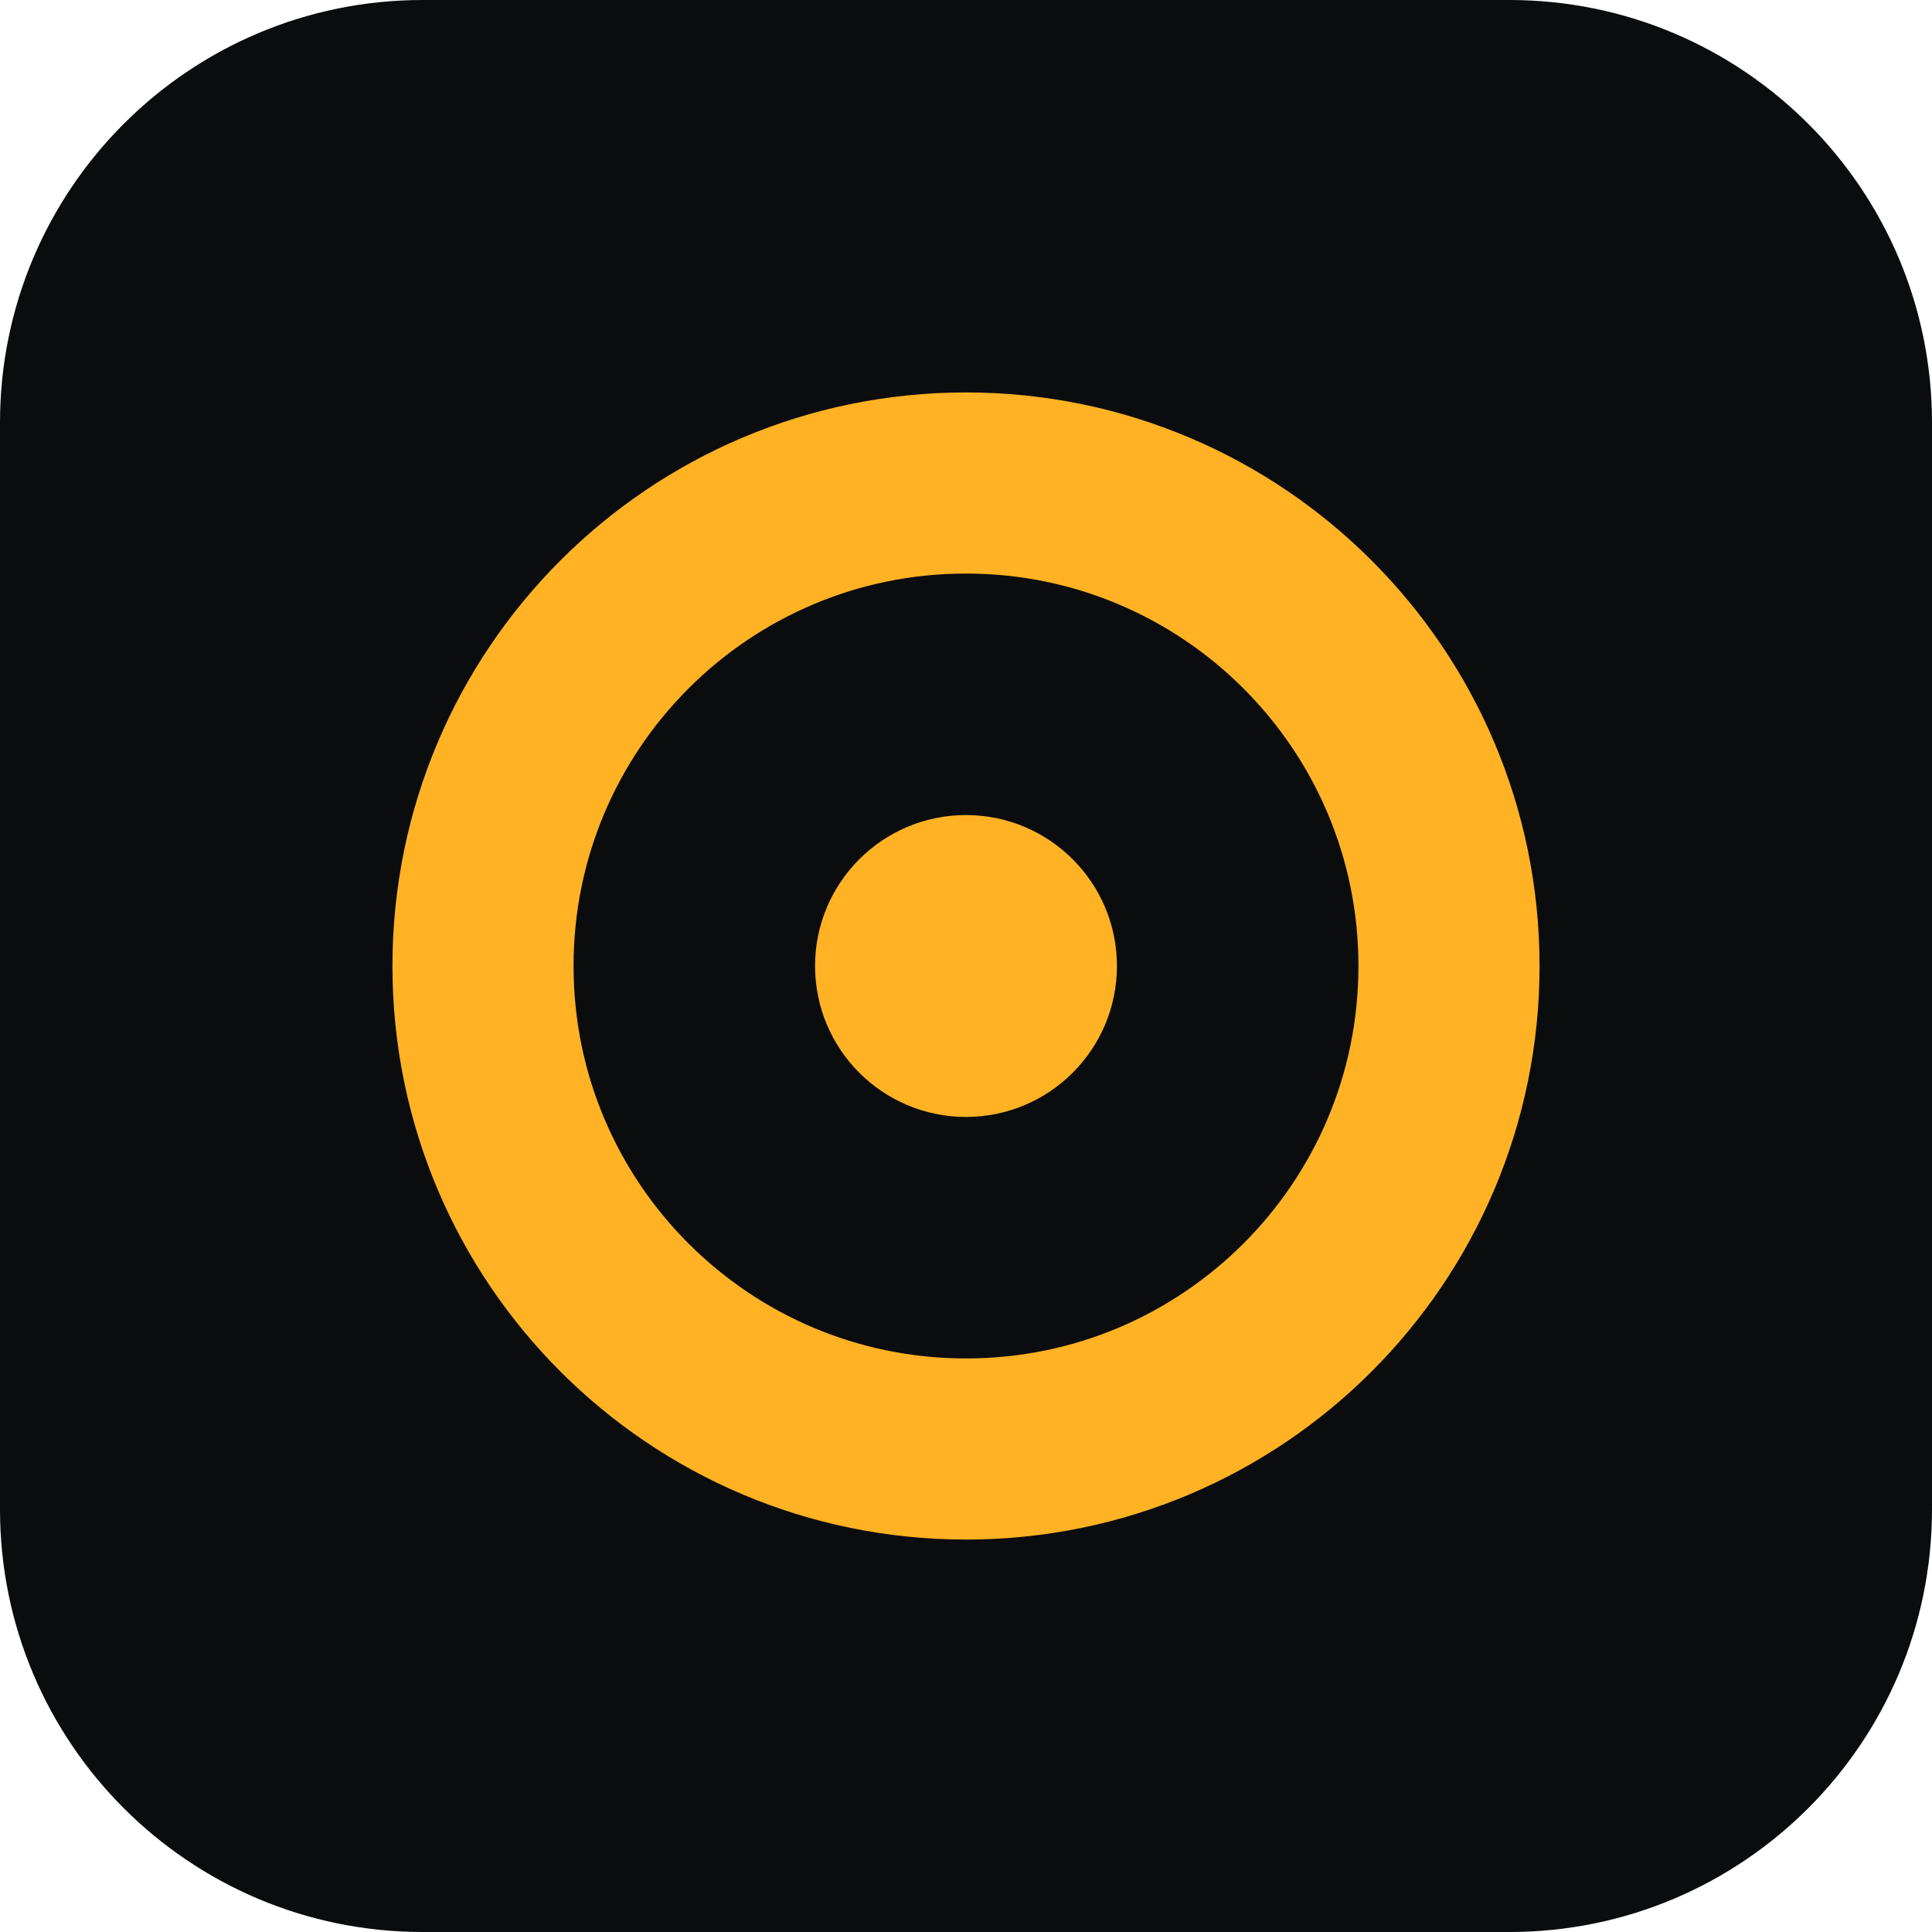
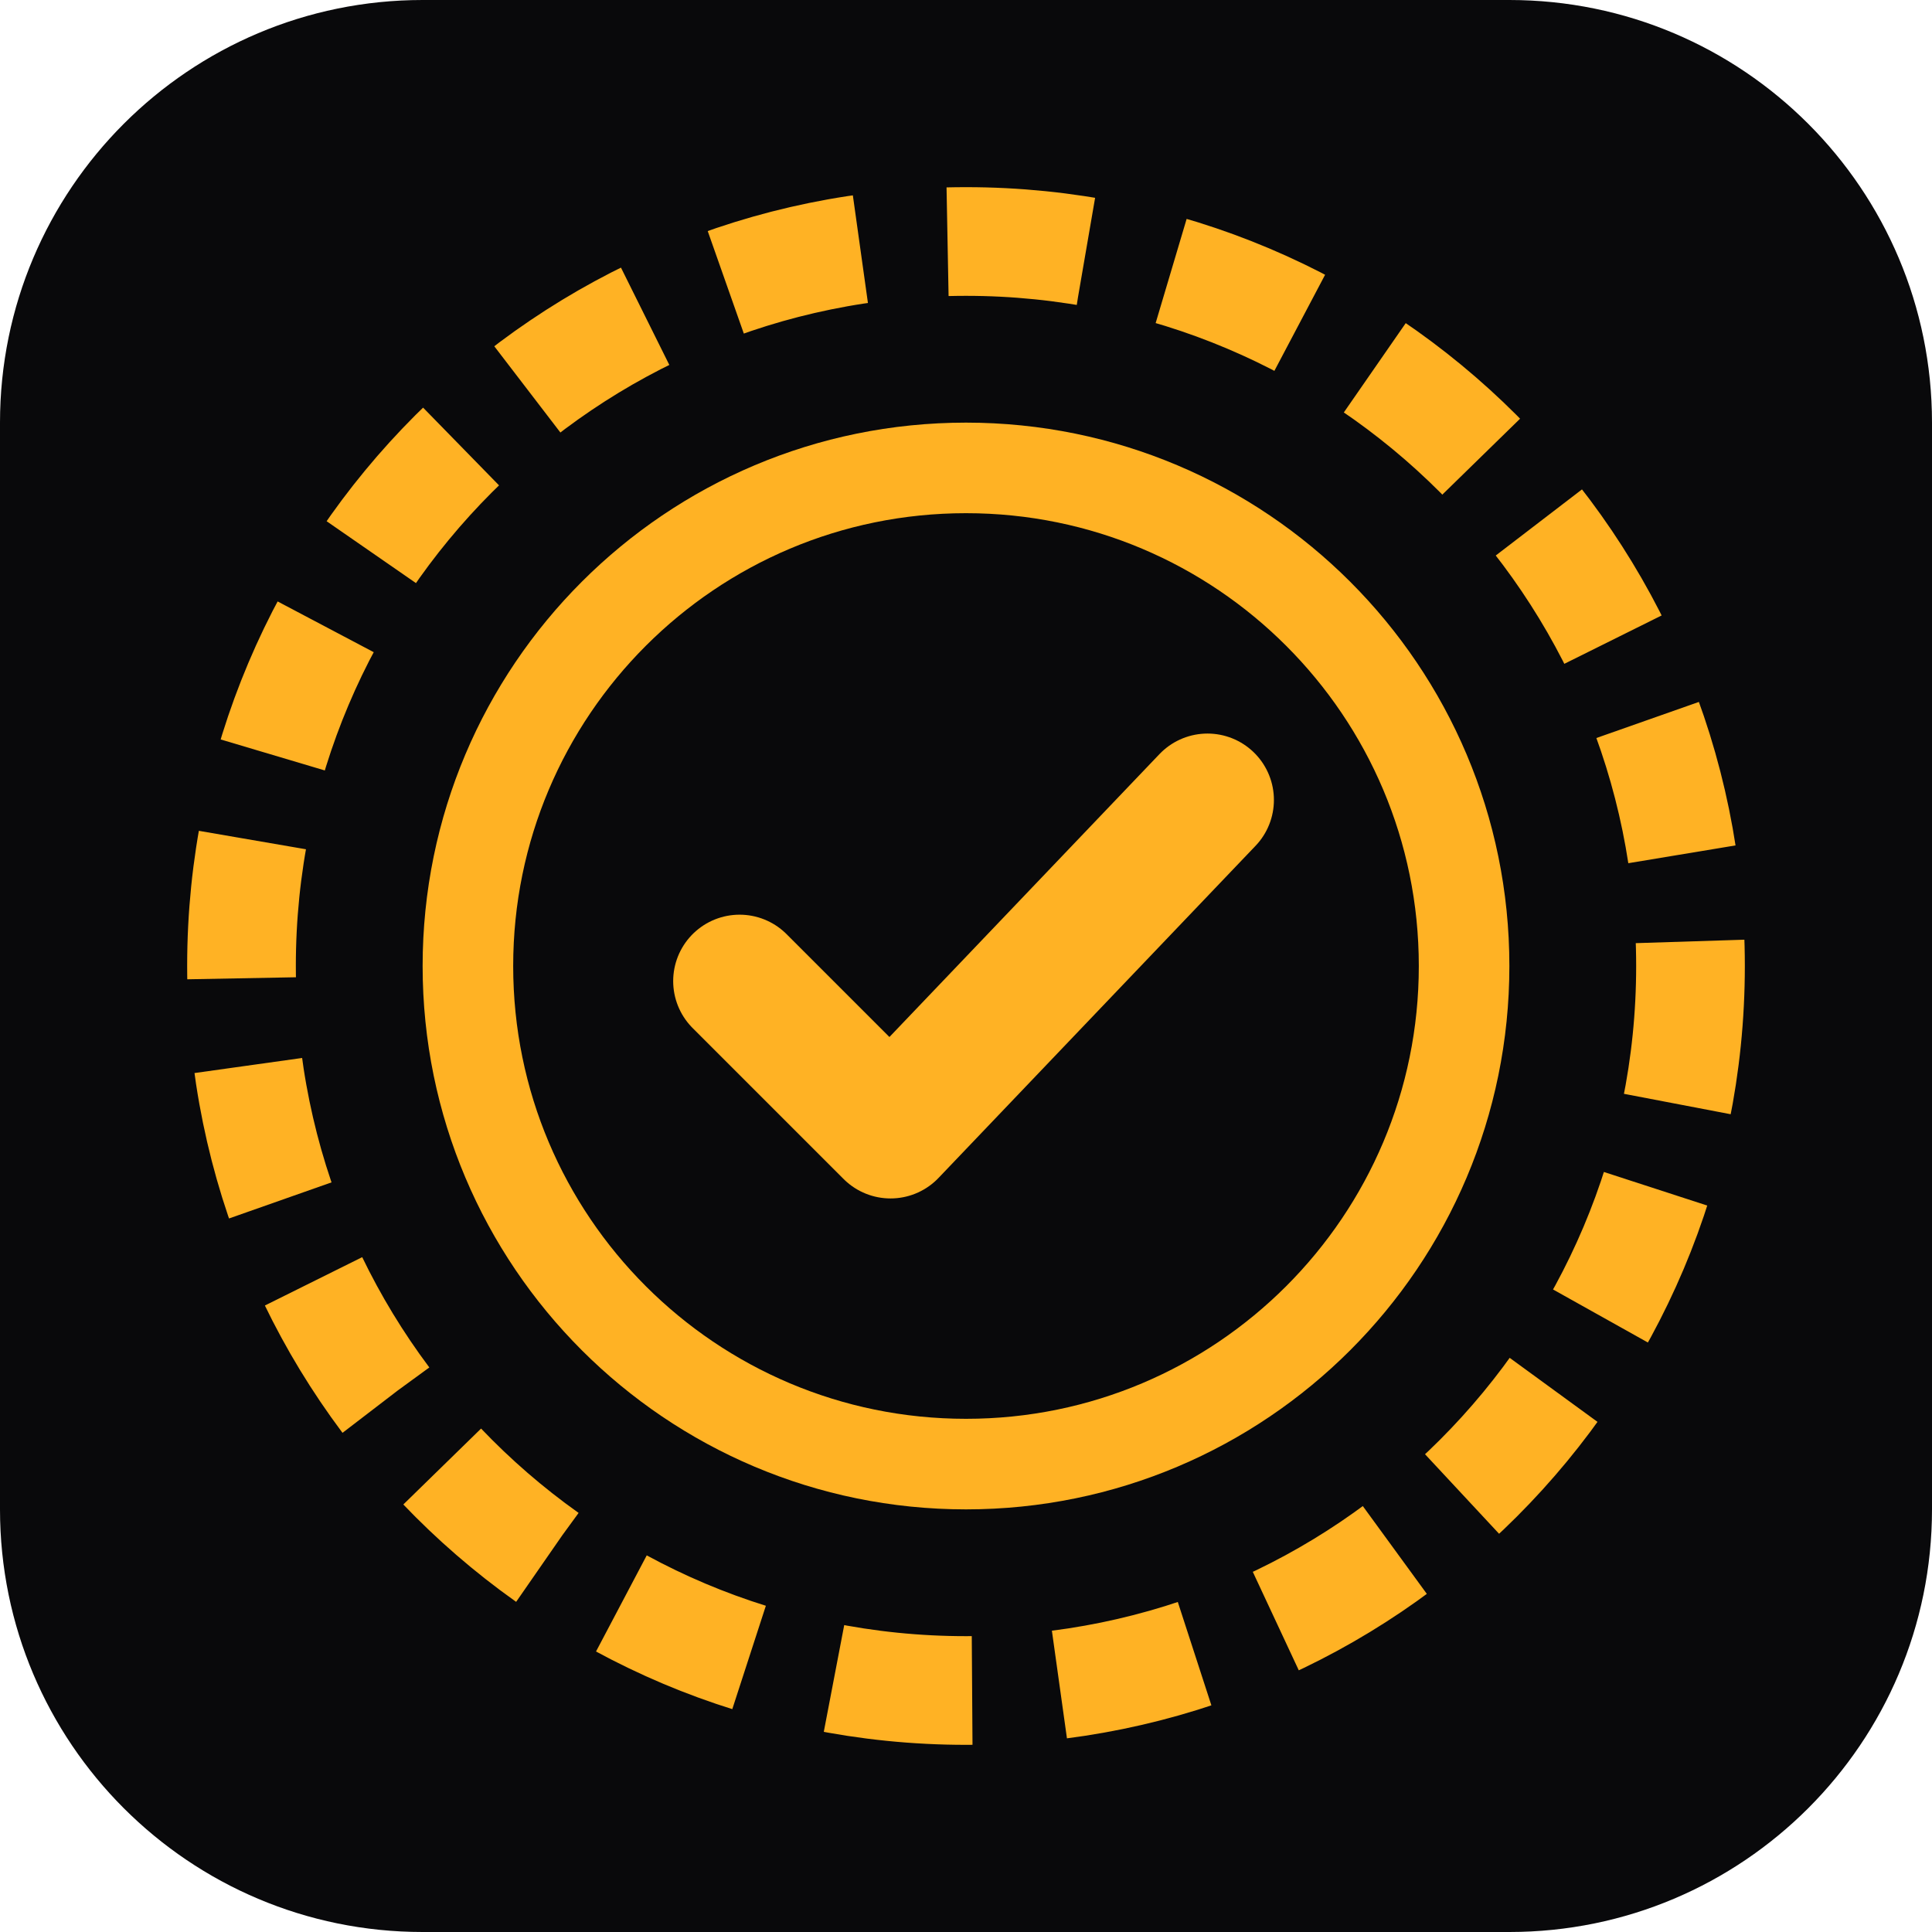
<svg xmlns="http://www.w3.org/2000/svg" viewBox="0 0 64 64">
-   <rect width="64" height="64" rx="14" fill="#0B0C0E" />
-   <circle cx="32" cy="32" r="16" fill="none" stroke="#FFB224" stroke-width="6" />
-   <circle cx="32" cy="32" r="5" fill="#FFB224" />
+   <rect width="64" height="64" rx="14" fill="#09090b" />
+   <circle cx="32" cy="32" r="24" fill="none" stroke="#FFB224" stroke-width="3.6" stroke-dasharray="4.6 2.9" />
+   <circle cx="32" cy="32" r="16.5" fill="none" stroke="#FFB224" stroke-width="3" />
+   <path d="M24.5 32.5 29.5 37.5 40 26.5" fill="none" stroke="#FFB224" stroke-width="4.4" stroke-linecap="round" stroke-linejoin="round" />
</svg>
